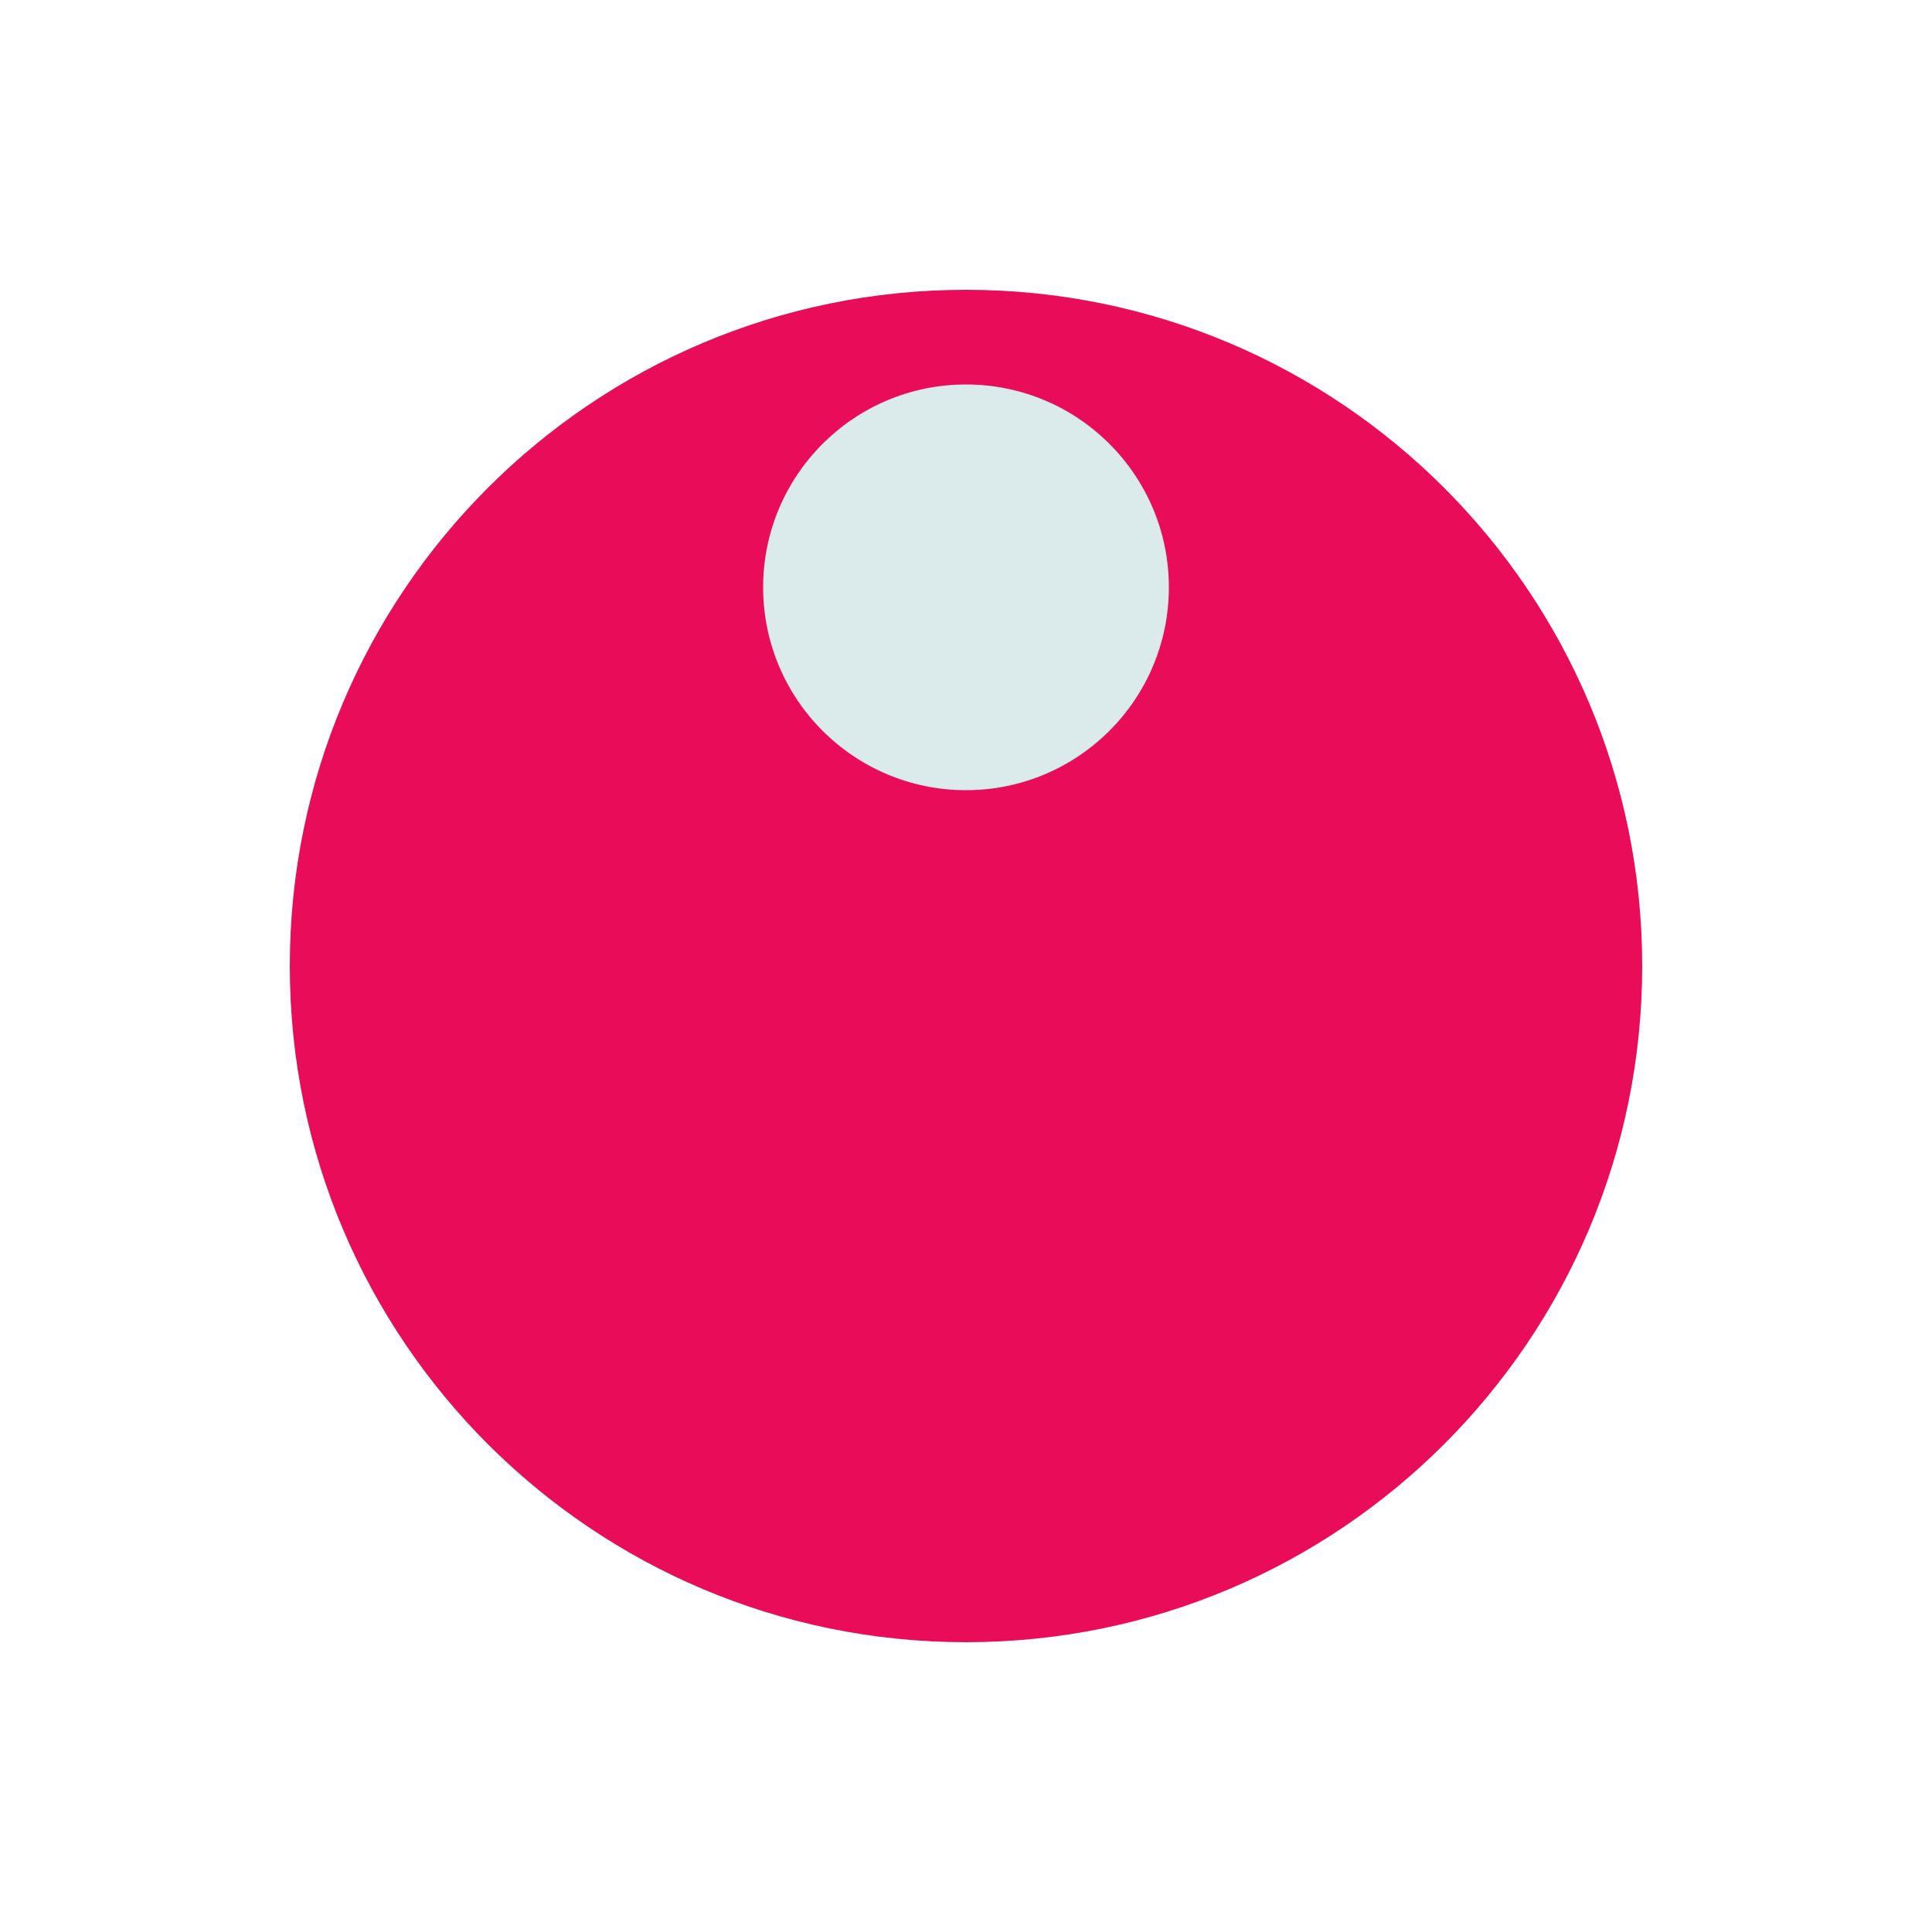
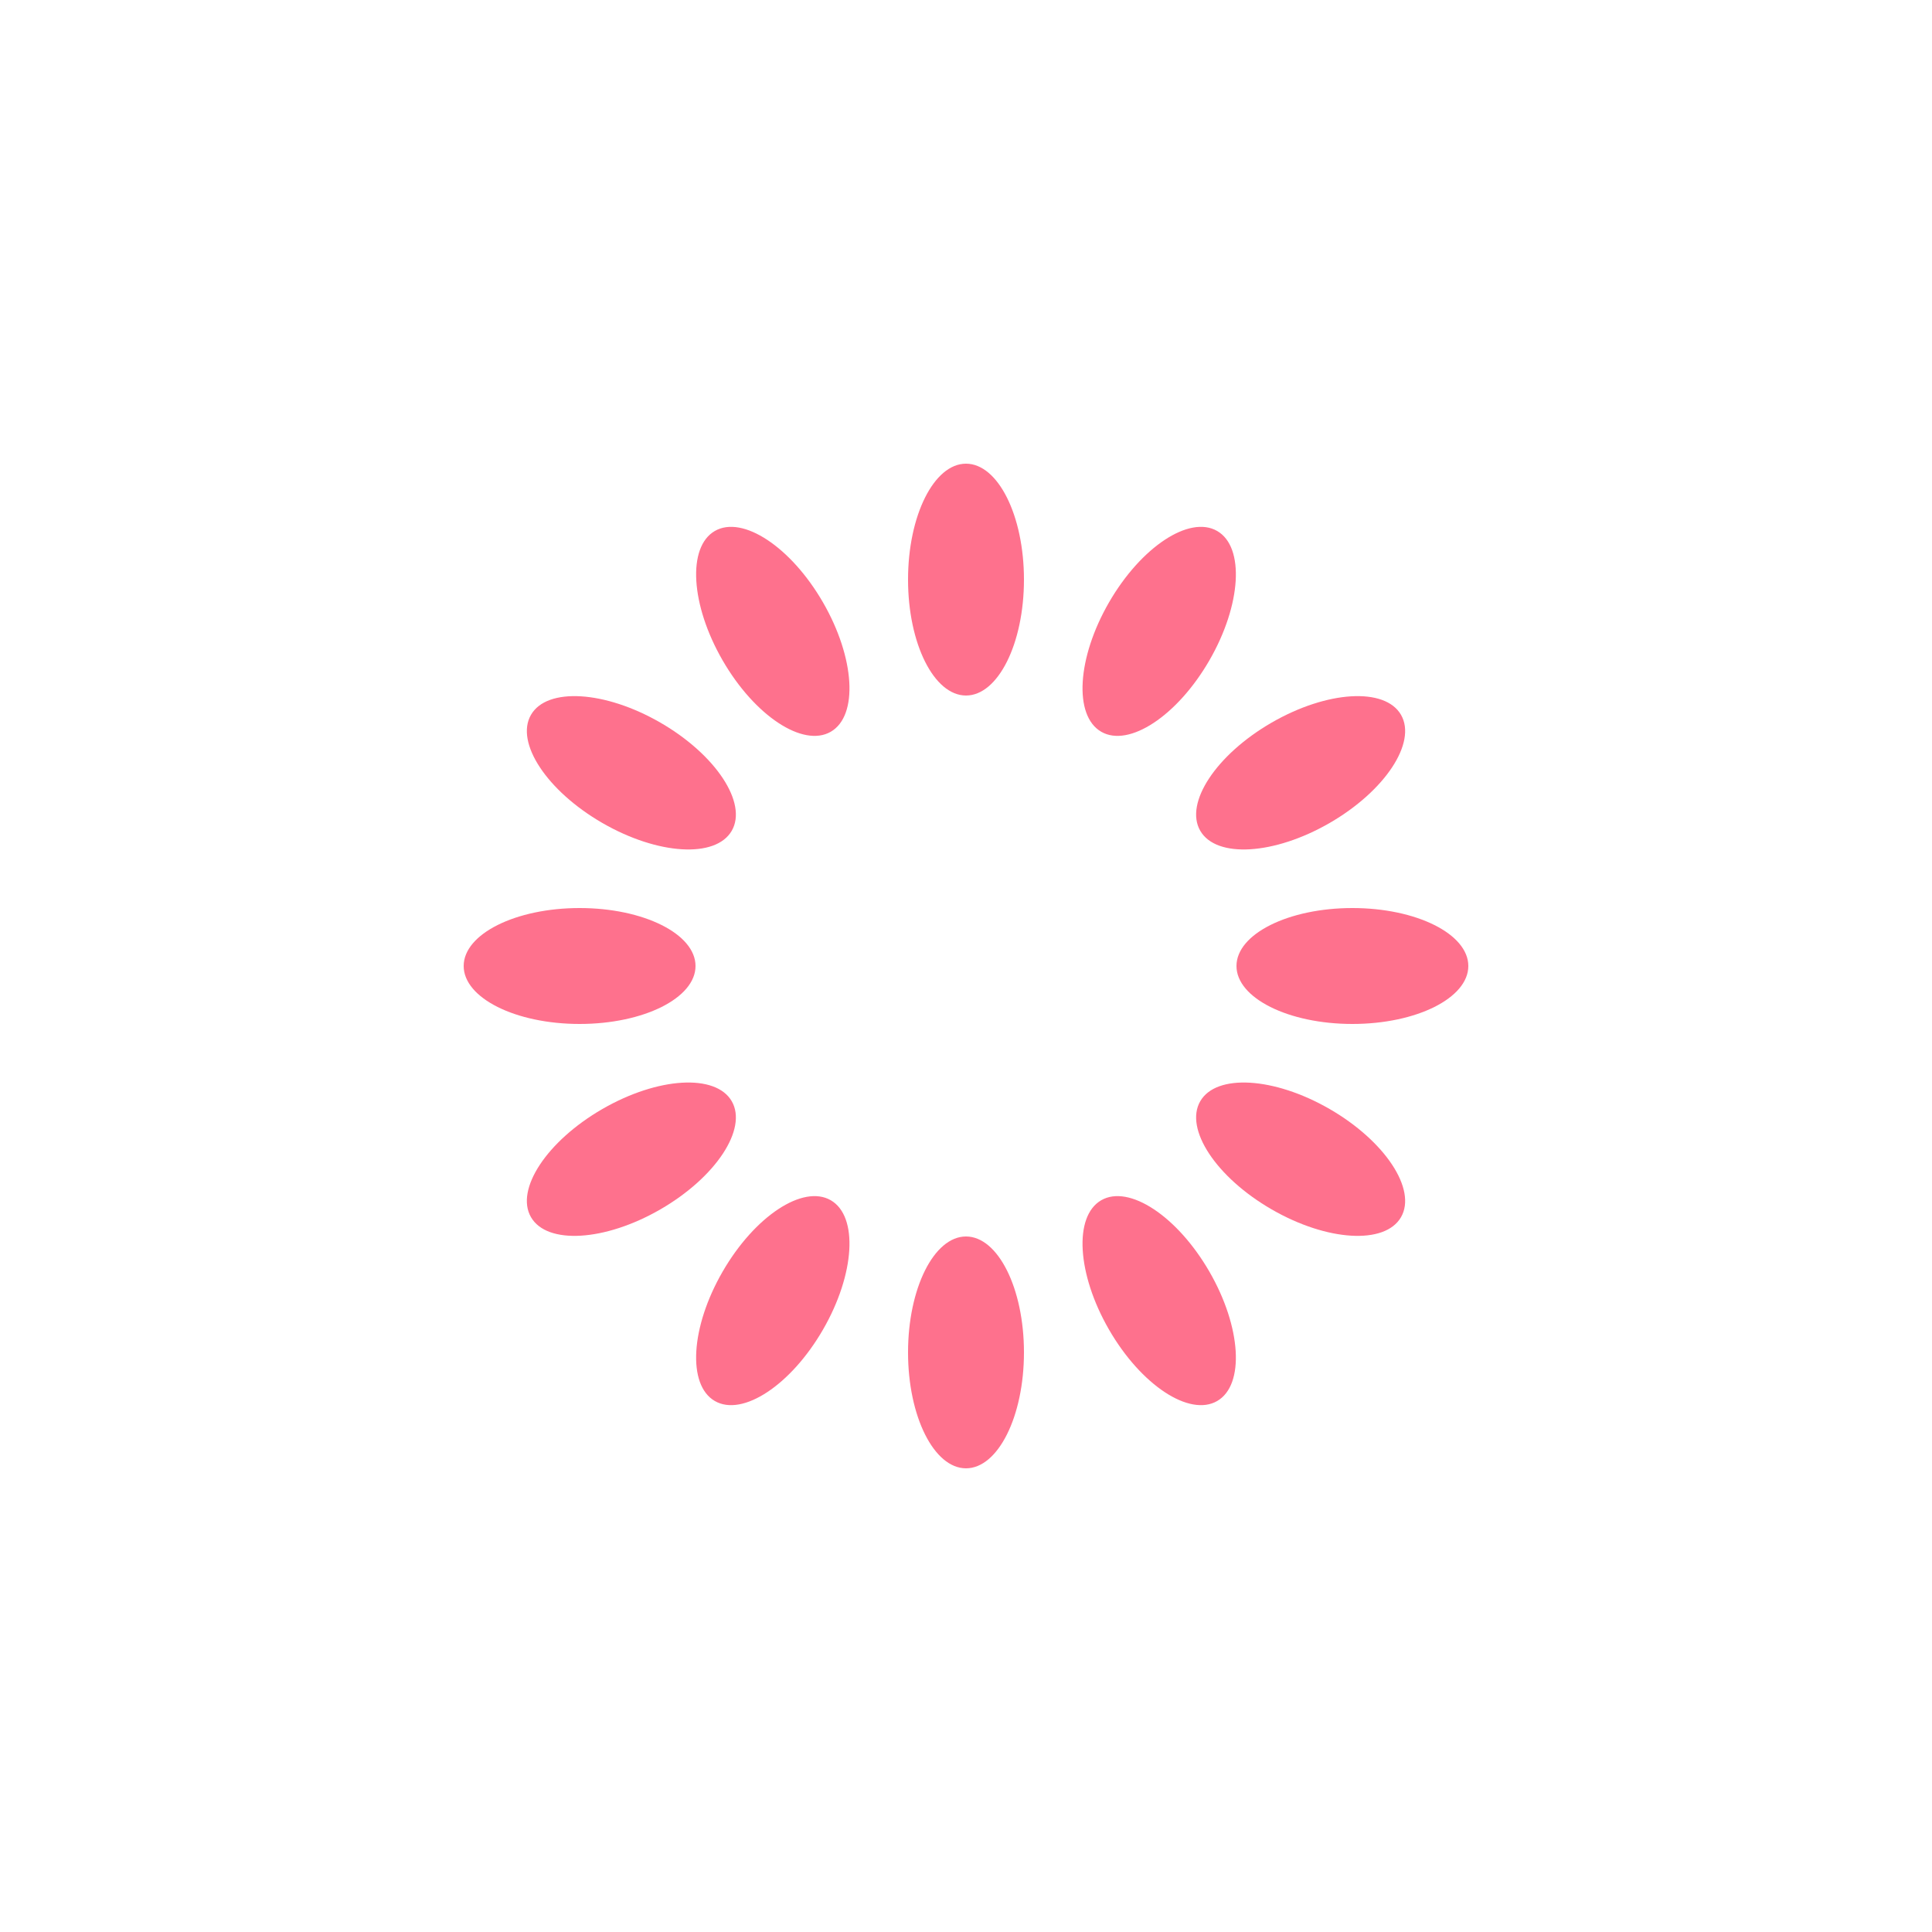
- <svg xmlns="http://www.w3.org/2000/svg" style="margin: auto; background: none; display: block; shape-rendering: auto;" width="200px" height="200px" viewBox="0 0 100 100" preserveAspectRatio="xMidYMid">
-   <g transform="translate(50,50)">
-     <g transform="scale(0.7)">
-       <circle cx="0" cy="0" r="50" fill="#e90c59" />
-       <circle cx="0" cy="-28" r="15" fill="#dbeaeb">
-         <animateTransform attributeName="transform" type="rotate" dur="2.632s" repeatCount="indefinite" keyTimes="0;1" values="0 0 0;360 0 0" />
-       </circle>
-     </g>
+ <svg xmlns="http://www.w3.org/2000/svg" style="margin: auto; background: none; display: block; shape-rendering: auto;" width="100px" height="100px" viewBox="0 0 100 100" preserveAspectRatio="xMidYMid">
+   <g transform="rotate(0 50 50)">
+     <rect x="47" y="24" rx="3" ry="6" width="6" height="12" fill="#fe718d">
+       <animate attributeName="opacity" values="1;0" keyTimes="0;1" dur="1s" begin="-0.917s" repeatCount="indefinite" />
+     </rect>
+   </g>
+   <g transform="rotate(30 50 50)">
+     <rect x="47" y="24" rx="3" ry="6" width="6" height="12" fill="#fe718d">
+       <animate attributeName="opacity" values="1;0" keyTimes="0;1" dur="1s" begin="-0.833s" repeatCount="indefinite" />
+     </rect>
+   </g>
+   <g transform="rotate(60 50 50)">
+     <rect x="47" y="24" rx="3" ry="6" width="6" height="12" fill="#fe718d">
+       <animate attributeName="opacity" values="1;0" keyTimes="0;1" dur="1s" begin="-0.75s" repeatCount="indefinite" />
+     </rect>
+   </g>
+   <g transform="rotate(90 50 50)">
+     <rect x="47" y="24" rx="3" ry="6" width="6" height="12" fill="#fe718d">
+       <animate attributeName="opacity" values="1;0" keyTimes="0;1" dur="1s" begin="-0.667s" repeatCount="indefinite" />
+     </rect>
+   </g>
+   <g transform="rotate(120 50 50)">
+     <rect x="47" y="24" rx="3" ry="6" width="6" height="12" fill="#fe718d">
+       <animate attributeName="opacity" values="1;0" keyTimes="0;1" dur="1s" begin="-0.583s" repeatCount="indefinite" />
+     </rect>
+   </g>
+   <g transform="rotate(150 50 50)">
+     <rect x="47" y="24" rx="3" ry="6" width="6" height="12" fill="#fe718d">
+       <animate attributeName="opacity" values="1;0" keyTimes="0;1" dur="1s" begin="-0.5s" repeatCount="indefinite" />
+     </rect>
+   </g>
+   <g transform="rotate(180 50 50)">
+     <rect x="47" y="24" rx="3" ry="6" width="6" height="12" fill="#fe718d">
+       <animate attributeName="opacity" values="1;0" keyTimes="0;1" dur="1s" begin="-0.417s" repeatCount="indefinite" />
+     </rect>
+   </g>
+   <g transform="rotate(210 50 50)">
+     <rect x="47" y="24" rx="3" ry="6" width="6" height="12" fill="#fe718d">
+       <animate attributeName="opacity" values="1;0" keyTimes="0;1" dur="1s" begin="-0.333s" repeatCount="indefinite" />
+     </rect>
+   </g>
+   <g transform="rotate(240 50 50)">
+     <rect x="47" y="24" rx="3" ry="6" width="6" height="12" fill="#fe718d">
+       <animate attributeName="opacity" values="1;0" keyTimes="0;1" dur="1s" begin="-0.25s" repeatCount="indefinite" />
+     </rect>
+   </g>
+   <g transform="rotate(270 50 50)">
+     <rect x="47" y="24" rx="3" ry="6" width="6" height="12" fill="#fe718d">
+       <animate attributeName="opacity" values="1;0" keyTimes="0;1" dur="1s" begin="-0.167s" repeatCount="indefinite" />
+     </rect>
+   </g>
+   <g transform="rotate(300 50 50)">
+     <rect x="47" y="24" rx="3" ry="6" width="6" height="12" fill="#fe718d">
+       <animate attributeName="opacity" values="1;0" keyTimes="0;1" dur="1s" begin="-0.083s" repeatCount="indefinite" />
+     </rect>
+   </g>
+   <g transform="rotate(330 50 50)">
+     <rect x="47" y="24" rx="3" ry="6" width="6" height="12" fill="#fe718d">
+       <animate attributeName="opacity" values="1;0" keyTimes="0;1" dur="1s" begin="0s" repeatCount="indefinite" />
+     </rect>
  </g>
</svg>
